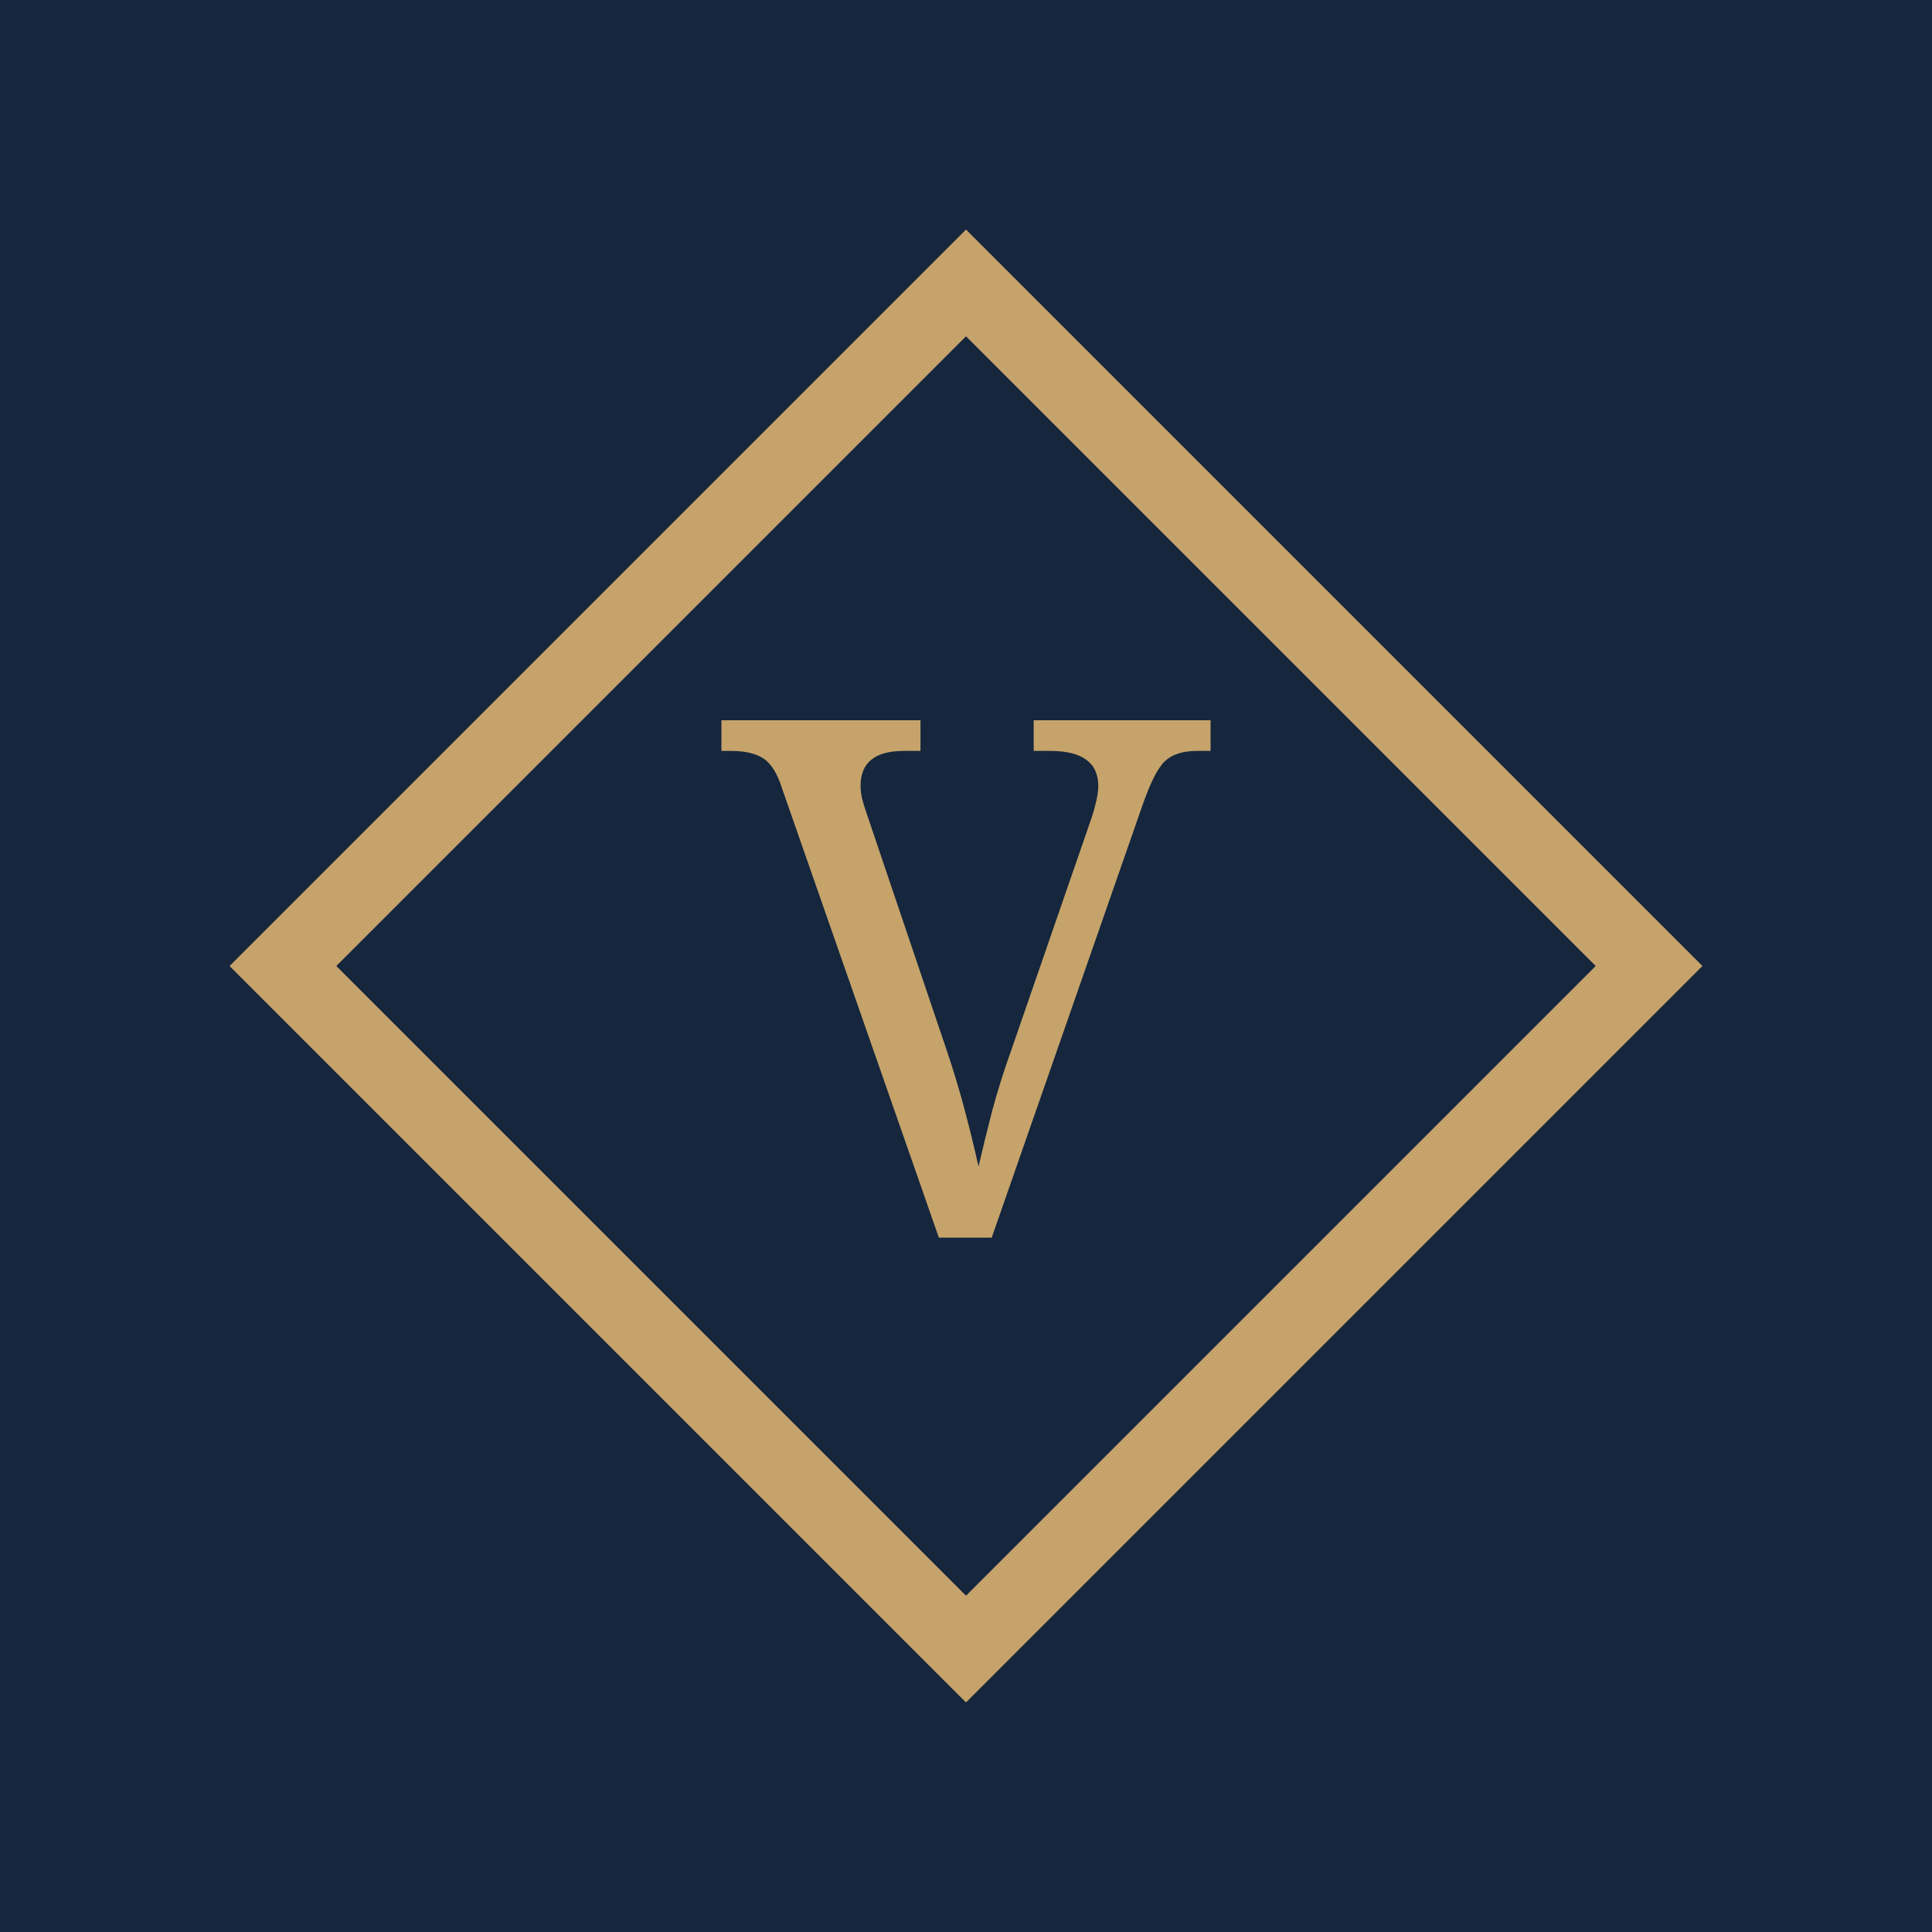
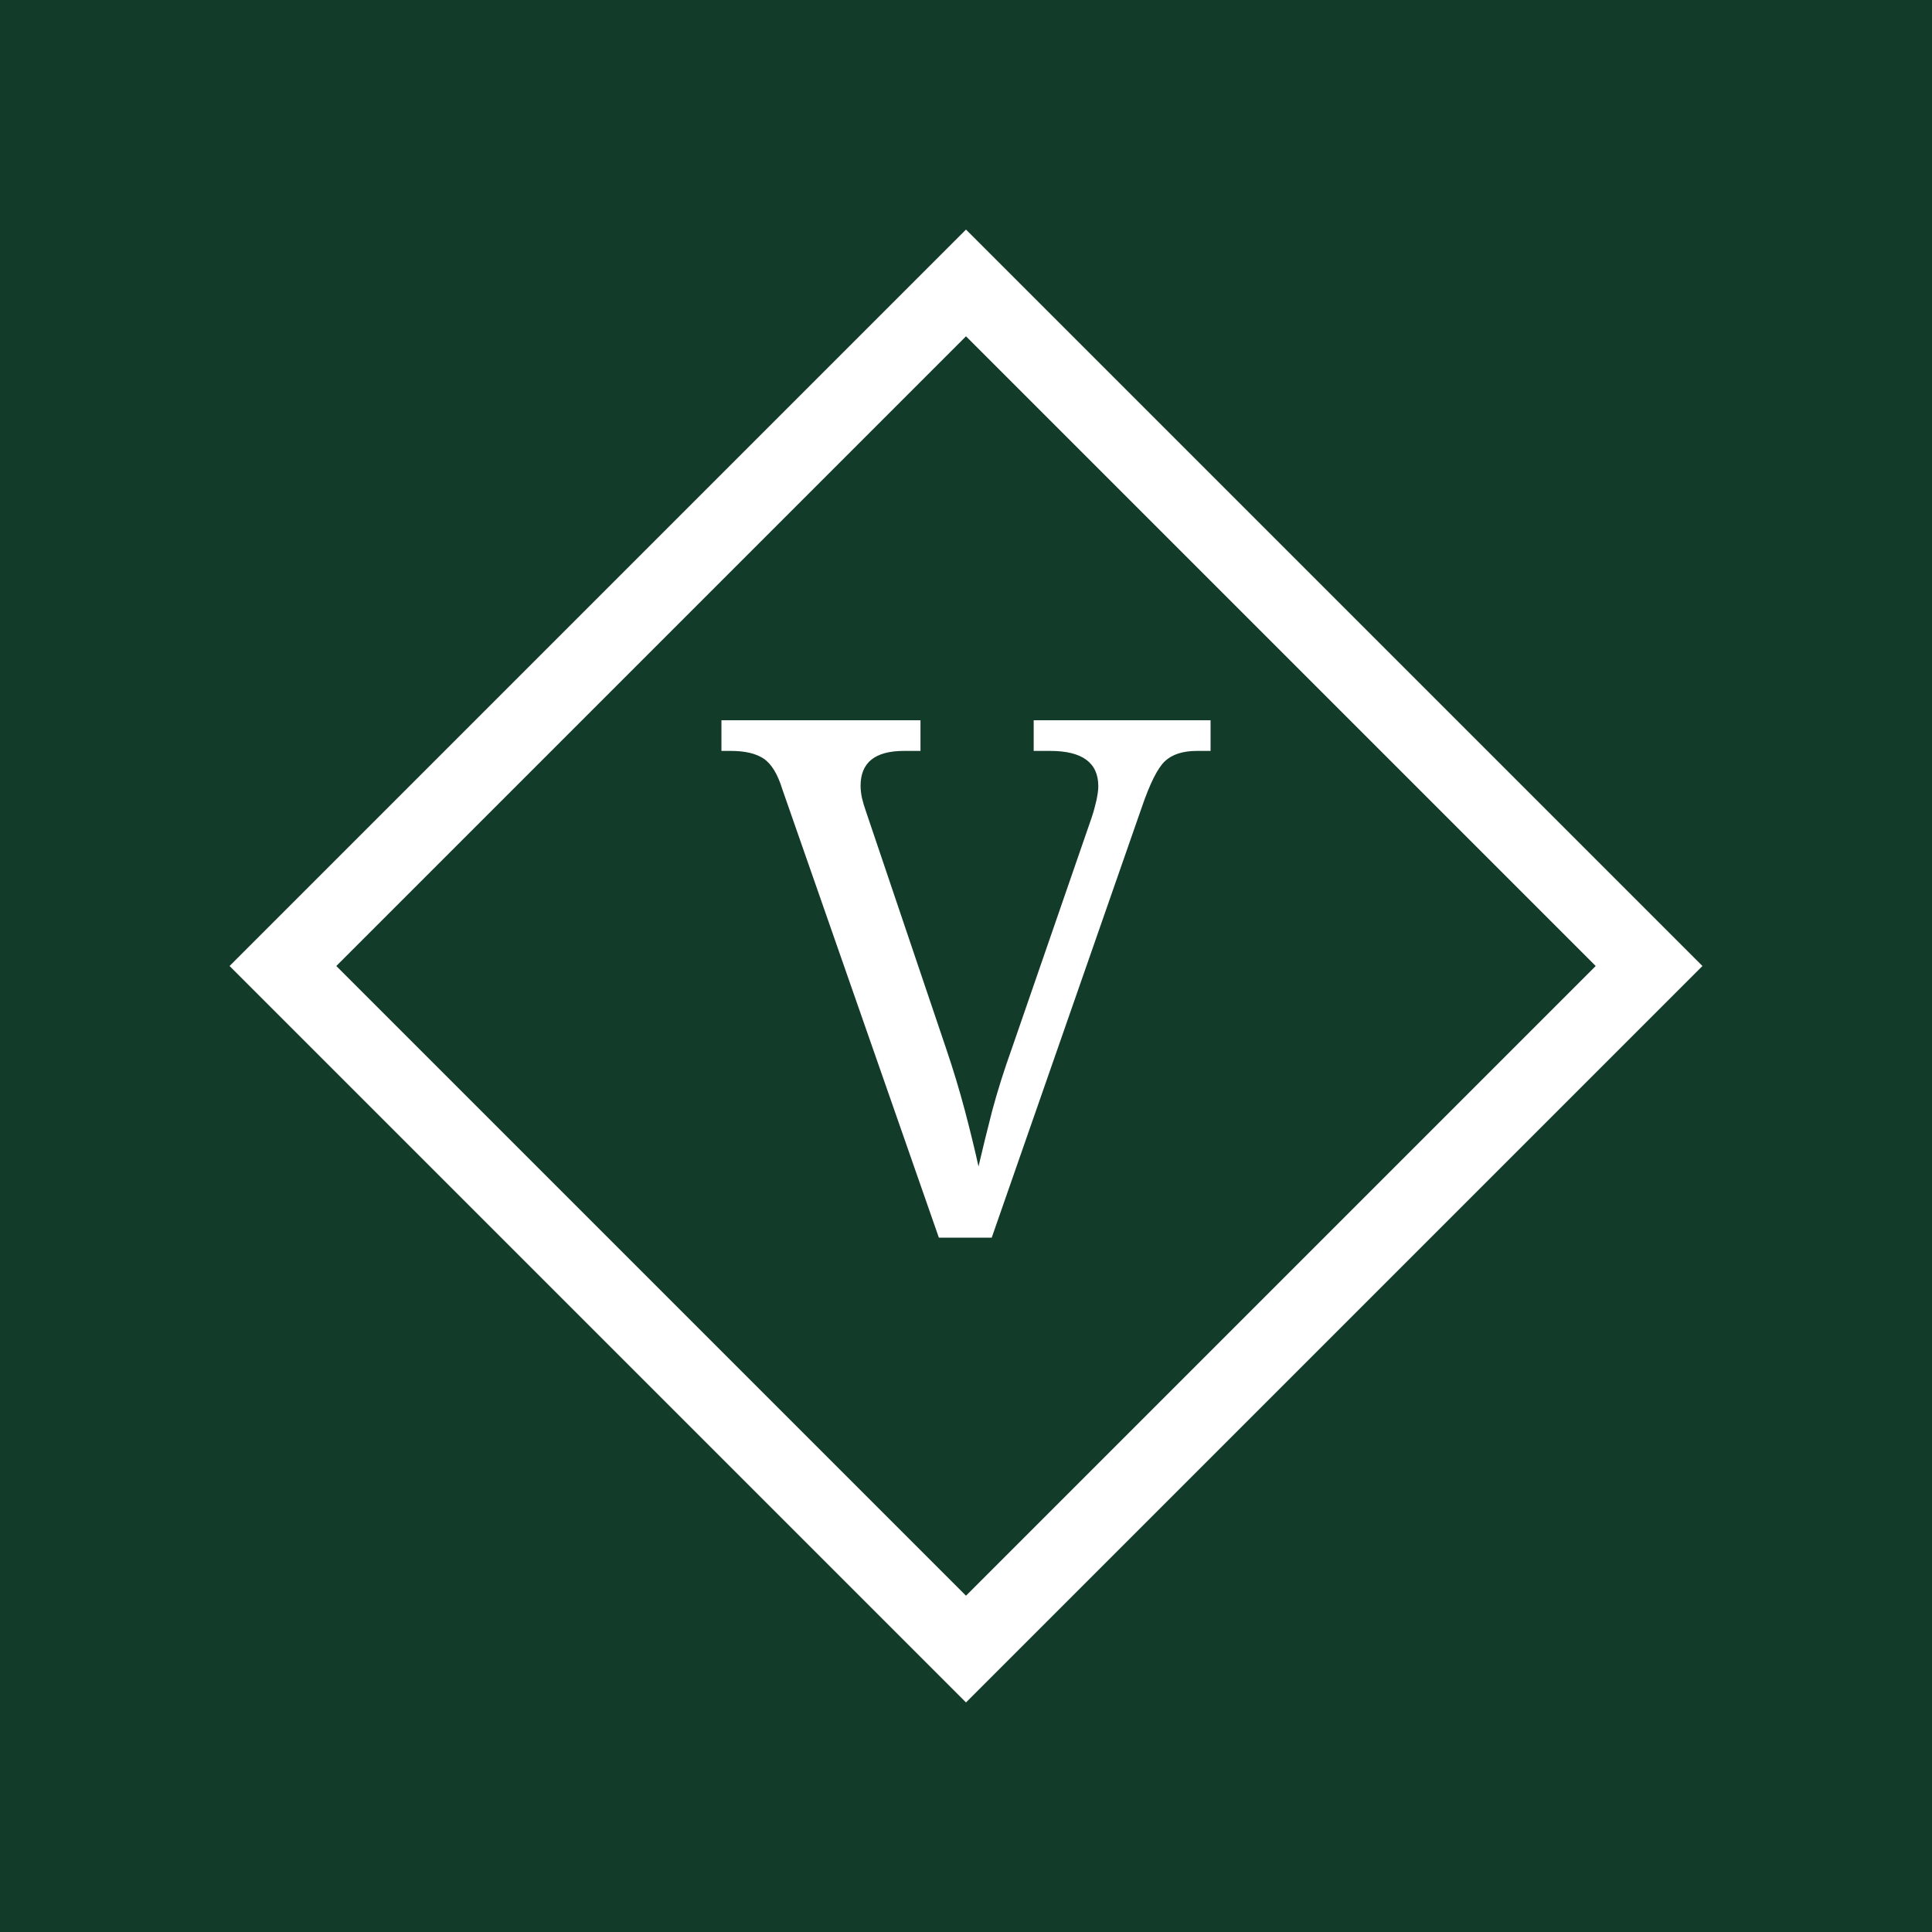
<svg xmlns="http://www.w3.org/2000/svg" viewBox="0 0 64 64">
-   <rect width="64" height="64" fill="#15263d" />
-   <rect x="16" y="16" width="32" height="32" fill="none" stroke="#c5a36a" stroke-width="2.5" transform="rotate(45 32 32)" />
-   <text x="32" y="41" text-anchor="middle" font-family="Georgia,serif" font-size="24" fill="#c5a36a">V</text>
+   <rect width="64" height="64" fill="#123b2a" />
+   <rect x="16" y="16" width="32" height="32" fill="none" stroke="#ffffff" stroke-width="2.5" transform="rotate(45 32 32)" />
+   <text x="32" y="41" text-anchor="middle" font-family="Georgia,serif" font-size="24" fill="#ffffff">V</text>
</svg>
